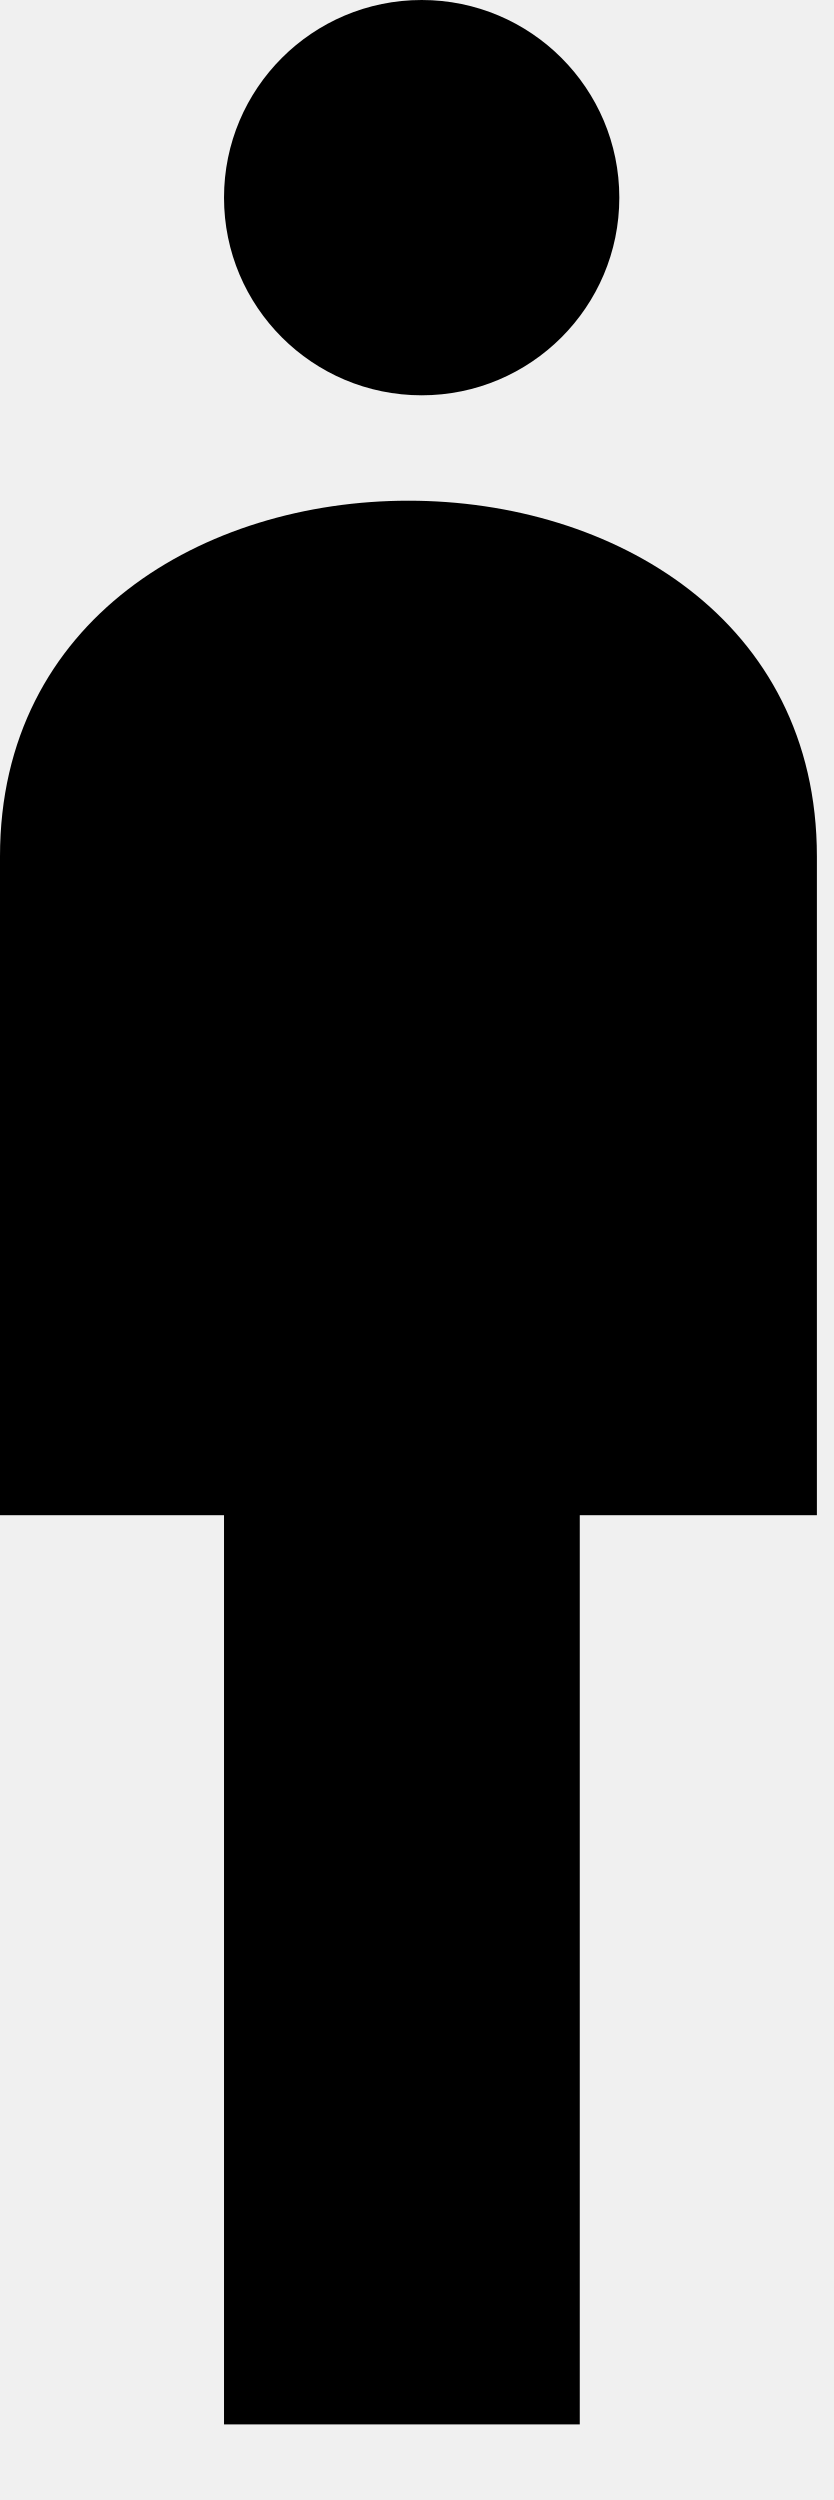
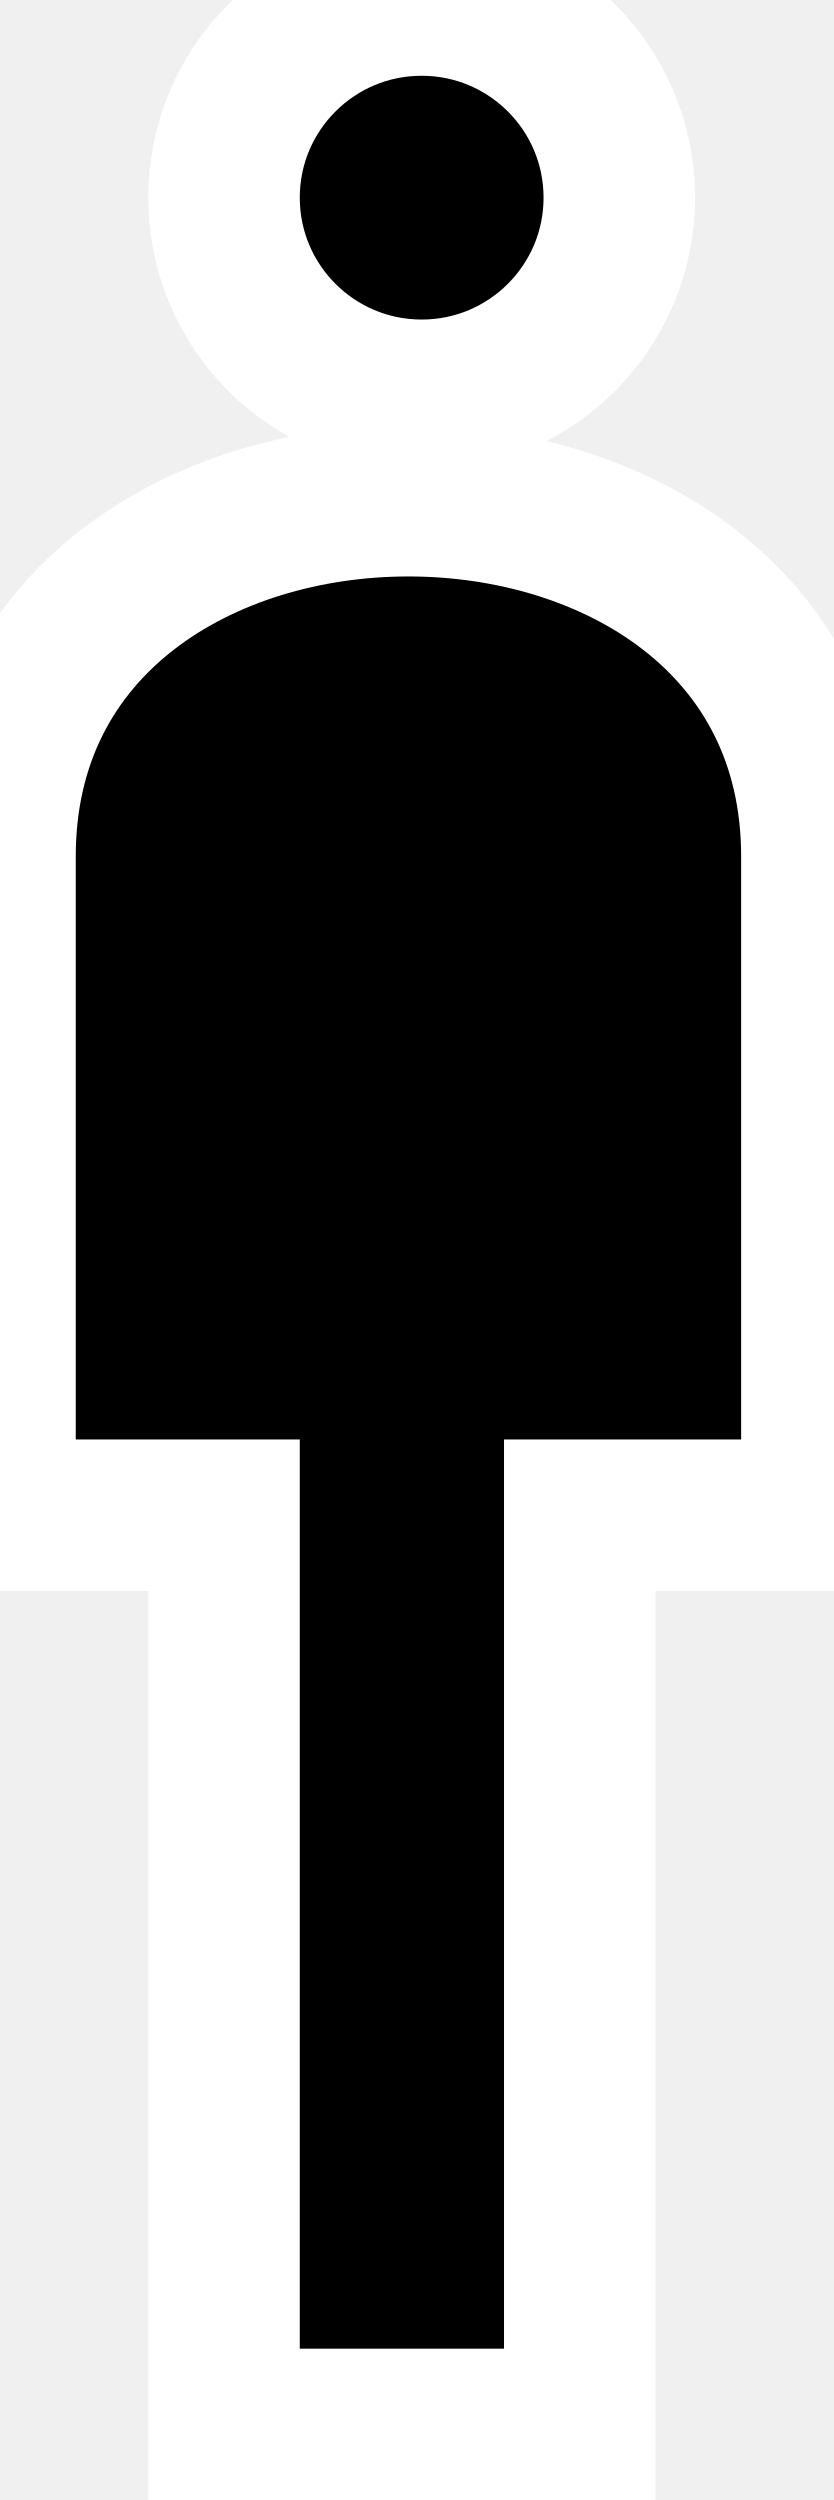
<svg xmlns="http://www.w3.org/2000/svg" width="11" height="33" viewBox="0 0 11 33" fill="none">
-   <circle cx="5.566" cy="2.609" r="2.609" fill="black" />
-   <path d="M0 20.001H2.957V32.002H7.653V20.001H10.783V11.305C10.783 5.044 0 5.044 0 11.305V20.001Z" fill="black" />
+   <style>
+     circle {
+       fill: black;
+       stroke: white;
+       stroke-width: 2px;
+     }
+     path {
+       fill: black;
+       stroke: white;
+       stroke-width: 2px;
+     }
+     @media (prefers-color-scheme: dark) {
+       circle {
+         fill: white;
+         stroke: black;
+       }
+       path {
+         fill: white;
+         stroke: black;
+       }
+     }
+ </style>
+   <circle cx="5.566" cy="2.609" r="2.609" />
+   <path d="M0 20.001H2.957V32.002H7.653V20.001H10.783V11.305C10.783 5.044 0 5.044 0 11.305V20.001Z" />
</svg>
